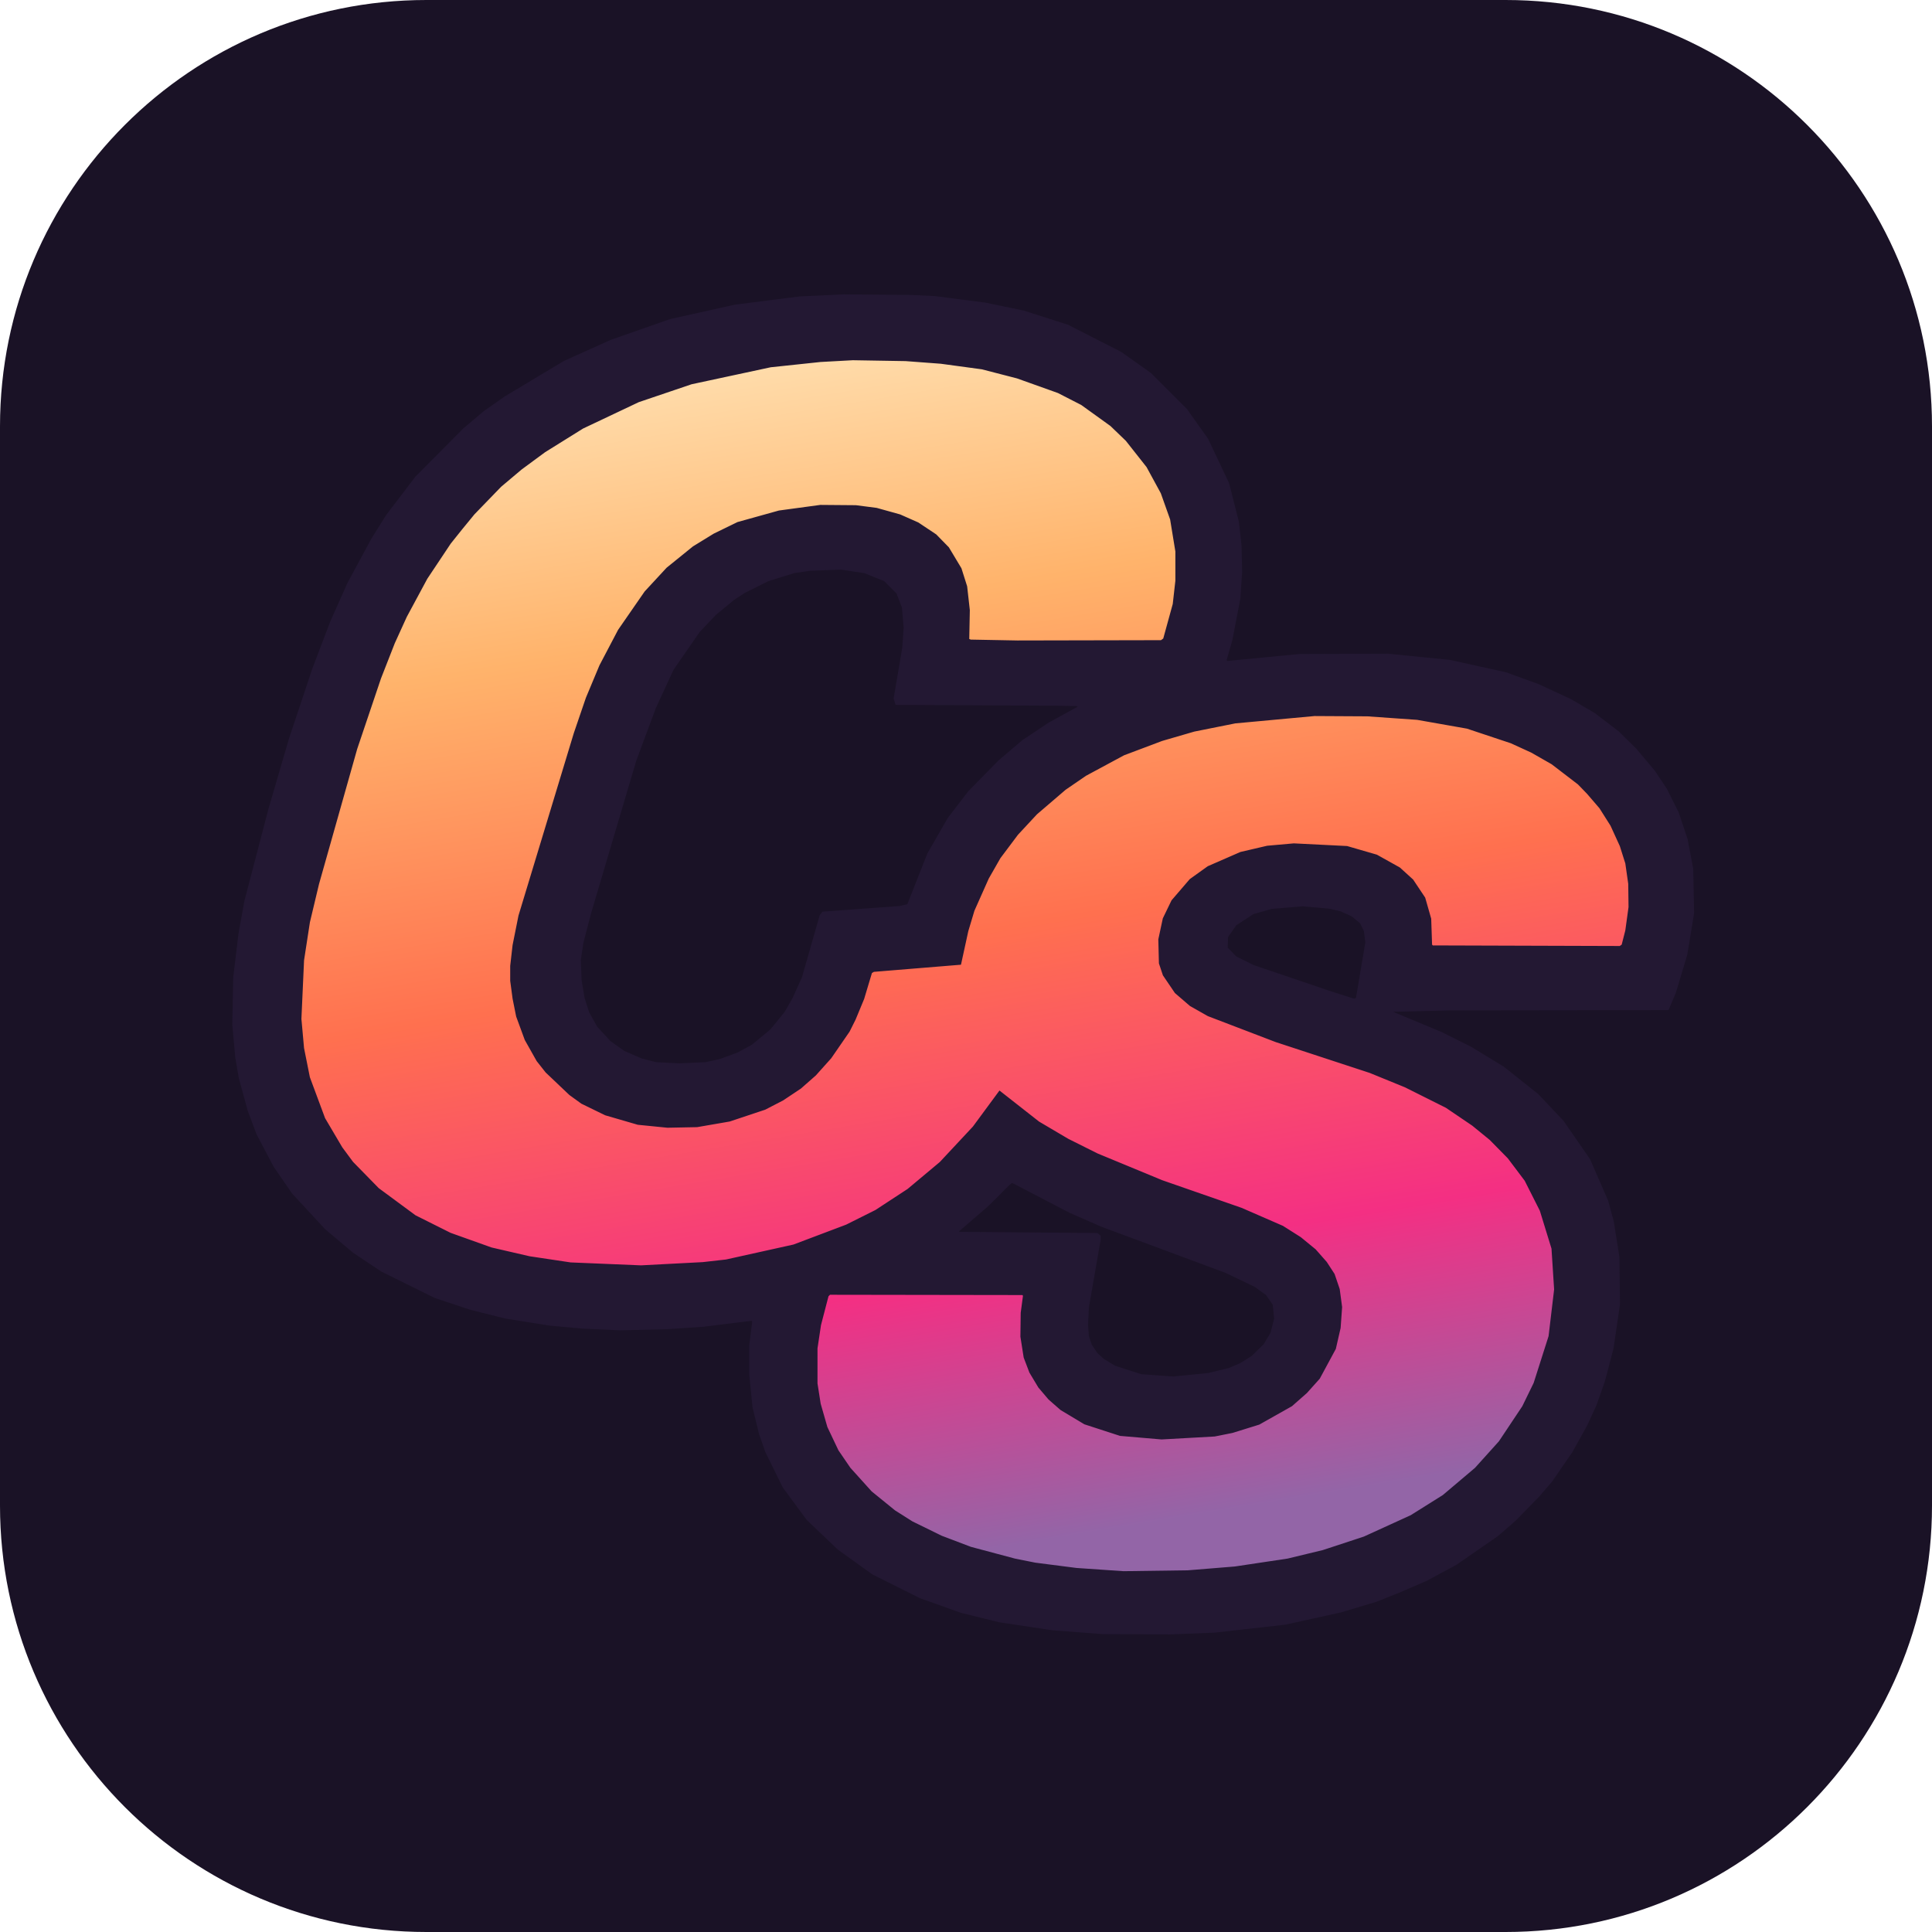
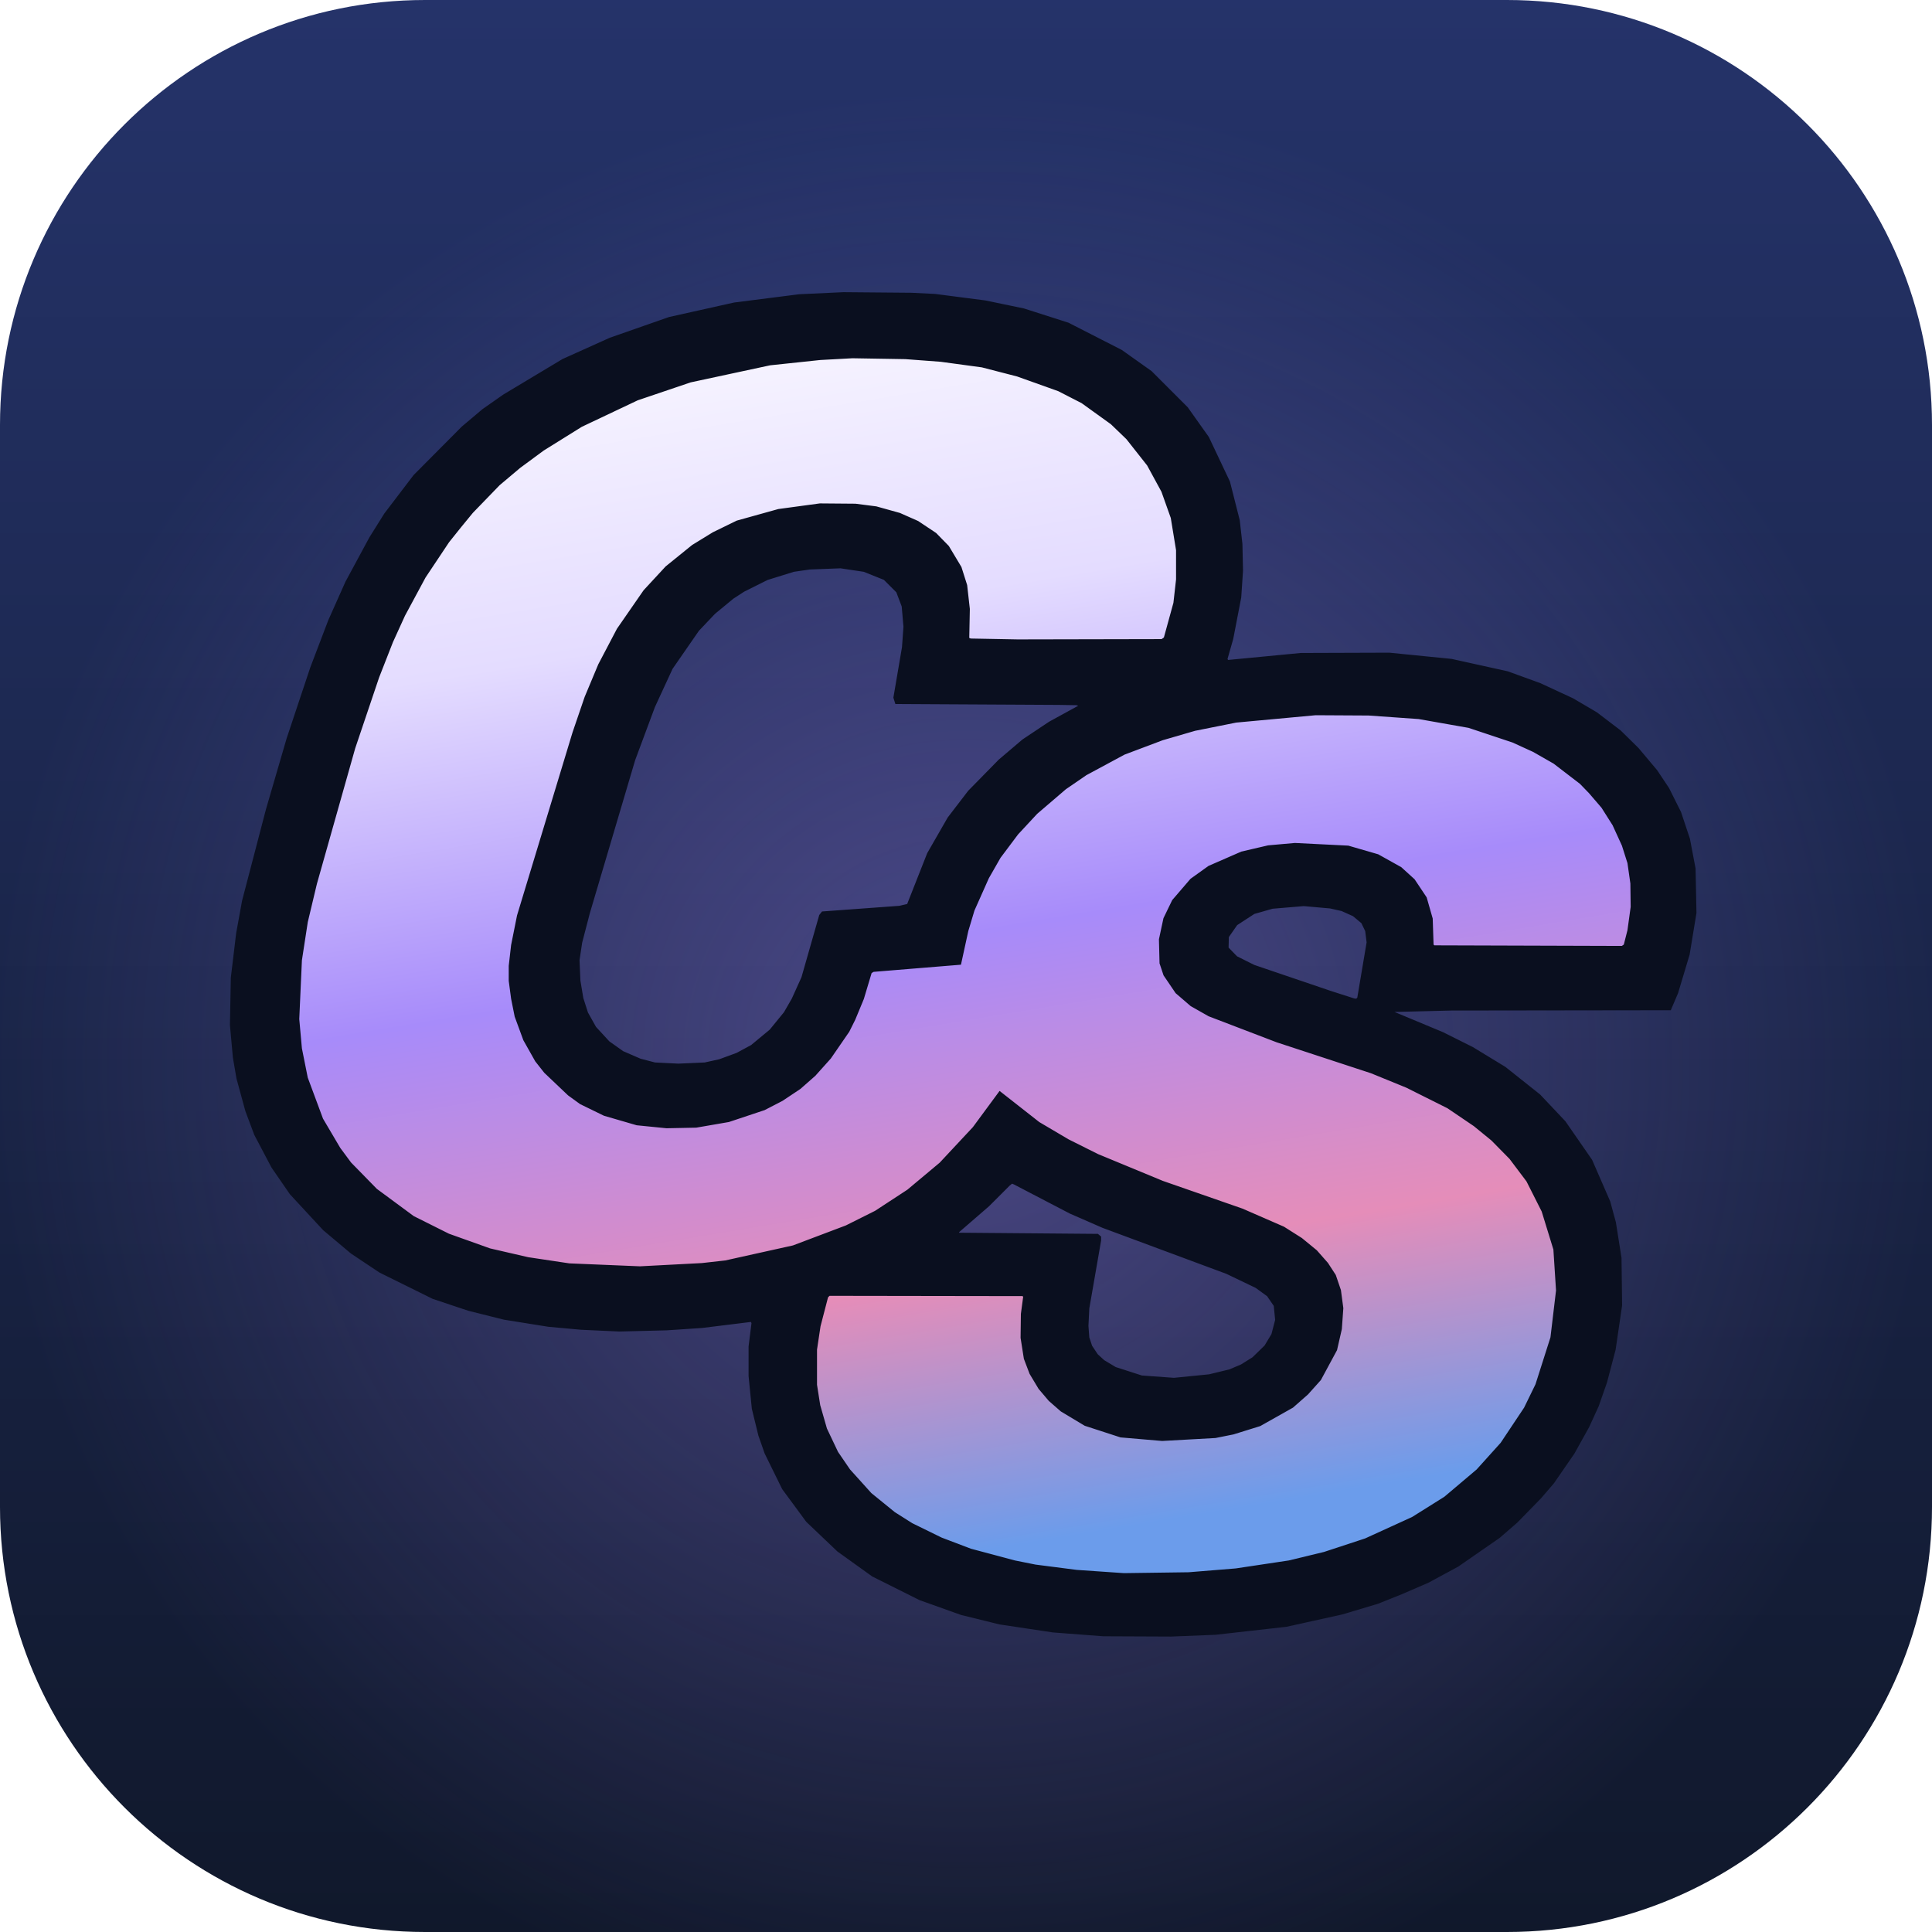
- <svg xmlns="http://www.w3.org/2000/svg" viewBox="0 0 657 657">
+ <svg xmlns="http://www.w3.org/2000/svg" viewBox="0 0 1000 1000">
  <defs>
    <linearGradient id="f" x1="0" y1="0" x2="0.18" y2="1">
-       <stop offset="0" stop-color="#fff4d0" />
-       <stop offset=".3" stop-color="#ffb36b" />
-       <stop offset=".55" stop-color="#ff704f" />
-       <stop offset=".8" stop-color="#f42f83" />
-       <stop offset="1" stop-color="#9365a7" />
+       <stop offset="0" stop-color="#ffffff" />
+       <stop offset=".3" stop-color="#e4dcff" />
+       <stop offset=".55" stop-color="#a78bfa" />
+       <stop offset=".8" stop-color="#e58db9" />
+       <stop offset="1" stop-color="#6b9ceb" />
    </linearGradient>
+     <linearGradient id="t" x1="0" y1="0" x2="0" y2="1">
+       <stop offset="0" stop-color="#25336a" />
+       <stop offset="1" stop-color="#10182b" />
+     </linearGradient>
+     <radialGradient id="g" cx=".5" cy=".55" r=".5">
+       <stop offset="0" stop-color="#a78bfa" stop-opacity=".35" />
+       <stop offset="1" stop-color="#a78bfa" stop-opacity="0" />
+     </radialGradient>
  </defs>
-   <rect width="657" height="657" rx="145" fill="#1a1226" />
-   <g transform="translate(60.0 80.5)">
+   <rect width="1000" height="1000" rx="220" fill="url(#t)" />
+   <rect width="1000" height="1000" rx="220" fill="url(#g)" />
+   <g transform="translate(90.0 121.3) scale(1.527)">
    <path d="M212.0 20.9 190.0 23.7 168.0 28.6 148.0 35.6 132.0 42.8 112.0 54.8 105.0 59.7 98.0 65.6 81.7 82.0 71.8 95.0 66.8 103.0 58.7 118.0 52.9 131.0 46.8 147.0 38.8 171.0 31.8 195.0 23.7 226.0 21.7 237.0 19.9 252.0 19.6 268.0 20.6 279.0 21.8 286.0 24.8 297.0 27.8 305.0 33.6 316.0 39.8 325.0 51.0 337.1 60.4 345.0 70.0 351.4 88.0 360.3 100.0 364.3 112.0 367.3 127.0 369.7 138.0 370.7 151.0 371.3 167.0 370.9 179.0 370.1 196.0 368.0 196.4 369.0 195.4 377.0 195.4 387.0 196.5 398.0 198.7 407.0 200.8 413.0 206.7 425.0 214.8 436.0 225.3 446.0 237.0 454.4 253.0 462.4 267.0 467.4 280.0 470.6 298.0 473.3 315.0 474.6 338.0 474.7 353.0 474.1 377.0 471.4 396.0 467.2 408.0 463.6 416.0 460.4 425.0 456.5 435.0 451.1 449.0 441.4 455.0 436.2 463.0 428.0 467.3 423.0 474.2 413.0 479.2 404.0 482.4 397.0 485.2 389.0 488.1 378.0 490.3 363.0 490.1 347.0 488.2 335.0 486.3 328.0 480.2 314.0 471.2 301.0 462.7 292.0 451.0 282.7 440.0 276.0 430.0 271.0 413.2 264.0 412.9 263.0 433.0 262.5 507.0 262.4 509.3 257.0 513.2 244.0 515.5 230.0 515.2 215.0 513.3 205.0 510.3 196.0 506.3 188.0 502.3 182.0 496.0 174.5 490.0 168.6 482.0 162.5 474.0 157.8 463.0 152.7 452.0 148.7 433.0 144.5 412.0 142.4 382.0 142.5 357.0 144.9 356.5 144.0 358.5 137.0 361.2 123.0 361.8 114.0 361.6 105.0 360.7 97.0 357.4 84.0 350.3 69.0 343.2 59.0 331.0 46.8 321.0 39.7 303.0 30.5 288.0 25.7 275.0 23.0 258.0 20.8 250.0 20.4 227.0 20.2ZM215.5 113.0 226.0 112.6 234.0 113.8 241.0 116.6 245.4 121.0 247.3 126.0 247.9 133.0 247.4 140.0 244.5 157.0 245.0 158.6 300.0 158.9 306.0 159.0 307.0 159.3 307.4 160.0 297.0 165.7 288.0 171.7 280.0 178.5 269.7 189.0 262.8 198.0 255.9 210.0 249.0 227.5 246.0 228.2 220.0 230.1 219.3 231.0 213.3 252.0 210.0 259.3 207.3 264.0 202.4 270.0 196.0 275.3 191.0 278.0 185.0 280.2 180.0 281.3 171.0 281.7 163.0 281.3 158.0 280.0 152.0 277.4 147.2 274.0 142.6 269.0 139.8 264.0 138.2 259.0 137.2 253.0 136.9 246.0 137.8 240.0 140.4 230.0 155.8 178.0 162.5 160.0 168.5 147.0 177.5 134.0 183.0 128.2 189.3 123.0 193.0 120.6 201.0 116.6 210.0 113.8ZM372.3 228.0 383.0 227.1 392.0 227.9 396.0 228.8 400.0 230.6 403.0 233.1 404.4 236.0 404.9 240.0 401.7 259.0 401.0 259.7 400.0 259.6 391.9 257.0 366.0 248.2 360.0 245.2 356.9 242.0 357.0 238.0 360.0 233.7 366.0 229.8ZM282.9 322.0 284.0 321.1 285.0 321.5 304.0 331.4 315.0 336.2 357.0 351.8 367.0 356.6 371.0 359.5 373.4 363.0 373.9 368.0 372.6 373.0 370.2 377.0 366.0 381.1 362.0 383.6 358.0 385.3 351.0 387.0 339.0 388.2 328.0 387.4 319.0 384.5 315.0 382.1 312.7 380.0 310.7 377.0 309.7 374.0 309.4 370.0 309.7 364.0 313.7 341.0 313.7 340.0 313.0 339.4 265.7 339.0 265.5 338.0 275.9 329.0Z" fill="url(#f)" fill-rule="evenodd" />
-     <path d="M212.0 20.9 190.0 23.7 168.0 28.6 148.0 35.6 132.0 42.8 112.0 54.8 105.0 59.7 98.0 65.6 81.7 82.0 71.8 95.0 66.8 103.0 58.7 118.0 52.9 131.0 46.8 147.0 38.8 171.0 31.8 195.0 23.7 226.0 21.7 237.0 19.9 252.0 19.6 268.0 20.6 279.0 21.8 286.0 24.8 297.0 27.8 305.0 33.6 316.0 39.8 325.0 51.0 337.1 60.4 345.0 70.0 351.4 88.0 360.3 100.0 364.3 112.0 367.3 127.0 369.7 138.0 370.7 151.0 371.3 167.0 370.9 179.0 370.1 196.0 368.0 196.4 369.0 195.4 377.0 195.4 387.0 196.5 398.0 198.7 407.0 200.8 413.0 206.7 425.0 214.8 436.0 225.3 446.0 237.0 454.4 253.0 462.4 267.0 467.4 280.0 470.6 298.0 473.3 315.0 474.6 338.0 474.7 353.0 474.1 377.0 471.4 396.0 467.2 408.0 463.6 416.0 460.4 425.0 456.5 435.0 451.1 449.0 441.4 455.0 436.2 463.0 428.0 467.3 423.0 474.2 413.0 479.2 404.0 482.4 397.0 485.2 389.0 488.1 378.0 490.3 363.0 490.1 347.0 488.2 335.0 486.3 328.0 480.2 314.0 471.2 301.0 462.7 292.0 451.0 282.7 440.0 276.0 430.0 271.0 413.2 264.0 412.9 263.0 433.0 262.5 507.0 262.4 509.3 257.0 513.2 244.0 515.5 230.0 515.2 215.0 513.3 205.0 510.3 196.0 506.3 188.0 502.3 182.0 496.0 174.5 490.0 168.6 482.0 162.5 474.0 157.8 463.0 152.7 452.0 148.7 433.0 144.5 412.0 142.4 382.0 142.5 357.0 144.9 356.5 144.0 358.5 137.0 361.2 123.0 361.8 114.0 361.6 105.0 360.7 97.0 357.4 84.0 350.3 69.0 343.2 59.0 331.0 46.8 321.0 39.7 303.0 30.5 288.0 25.7 275.0 23.0 258.0 20.8 250.0 20.4 227.0 20.2ZM219.0 42.0 230.0 41.4 248.0 41.7 260.0 42.6 274.0 44.5 286.0 47.6 300.0 52.6 308.0 56.7 318.0 63.9 323.3 69.0 330.4 78.0 335.3 87.0 338.5 96.0 340.3 107.0 340.3 117.0 339.4 125.0 336.1 137.0 335.0 137.8 286.0 137.9 270.0 137.6 269.0 137.2 269.2 127.0 268.3 119.0 266.4 113.0 262.2 106.0 258.0 101.7 252.0 97.7 245.9 95.0 238.0 92.8 231.0 91.9 219.0 91.8 205.0 93.7 191.0 97.6 183.0 101.5 176.0 105.8 167.1 113.0 159.7 121.0 150.7 134.0 144.4 146.0 139.8 157.0 135.7 169.0 116.9 231.0 114.9 241.0 114.1 248.0 114.1 253.0 114.9 259.0 116.1 265.0 119.0 272.9 123.0 280.0 126.0 283.8 134.0 291.4 138.0 294.3 146.0 298.2 157.0 301.4 167.0 302.4 177.0 302.2 188.0 300.3 200.0 296.3 206.0 293.2 212.0 289.2 217.0 284.8 222.2 279.0 228.4 270.0 230.4 266.0 233.3 259.0 236.0 250.0 237.0 249.4 266.3 247.0 268.7 236.0 270.8 229.0 275.7 218.0 279.7 211.0 285.7 203.0 292.2 196.0 302.0 187.6 309.0 182.8 322.0 175.8 335.0 170.9 346.0 167.7 360.0 164.9 387.0 162.4 405.0 162.5 422.0 163.7 439.0 166.7 454.0 171.7 461.0 174.9 468.0 178.9 477.0 185.8 480.1 189.0 484.4 194.0 488.2 200.0 491.4 207.0 493.3 213.0 494.3 220.0 494.4 228.0 493.3 236.0 492.0 241.1 491.0 241.8 427.0 241.6 426.4 241.0 426.1 232.0 424.1 225.0 420.1 219.0 415.7 215.0 408.0 210.7 398.0 207.8 380.0 206.9 371.0 207.7 362.0 209.8 351.0 214.6 345.0 218.9 338.9 226.0 336.0 232.0 334.5 239.0 334.7 247.0 336.0 250.9 340.0 256.8 345.0 261.1 351.0 264.5 374.0 273.3 406.0 283.8 418.0 288.7 432.0 295.7 441.0 301.8 447.0 306.7 453.2 313.0 459.0 320.7 464.2 331.0 468.2 344.0 469.1 358.0 467.2 374.0 462.1 390.0 458.2 398.0 450.2 410.0 442.0 419.1 431.0 428.4 420.0 435.3 404.0 442.6 390.0 447.2 378.0 450.1 360.0 452.8 344.0 454.1 322.0 454.4 306.0 453.3 292.0 451.5 285.0 450.1 270.0 446.1 260.0 442.3 250.0 437.4 244.0 433.6 236.0 427.1 228.7 419.0 224.6 413.0 220.8 405.0 218.5 397.0 217.4 390.0 217.4 378.0 218.6 370.0 221.2 360.0 222.0 359.2 288.0 359.3 288.5 360.0 287.7 366.0 287.6 374.0 288.7 381.0 290.6 386.0 293.6 391.0 297.0 395.0 301.0 398.5 309.0 403.3 321.0 407.2 335.0 408.4 353.0 407.4 359.0 406.2 368.0 403.4 379.0 397.2 384.0 392.8 388.3 388.0 393.7 378.0 395.3 371.0 395.8 364.0 395.0 358.0 393.3 353.0 390.7 349.0 387.0 344.8 382.0 340.7 376.0 336.9 362.0 330.8 335.0 321.4 313.0 312.3 303.0 307.3 293.0 301.4 280.0 291.2 271.3 303.0 260.0 315.1 249.0 324.3 238.0 331.5 228.0 336.5 210.0 343.3 187.0 348.4 179.0 349.3 158.0 350.4 134.0 349.4 120.0 347.3 107.0 344.3 93.0 339.3 81.0 333.3 68.4 324.0 59.6 315.0 55.9 310.0 50.0 300.0 44.8 286.0 42.8 276.0 41.9 266.0 42.8 246.0 44.8 233.0 47.9 220.0 60.9 174.0 69.0 150.0 73.7 138.0 77.8 129.0 84.8 116.0 92.8 104.0 96.8 99.0 100.9 94.0 110.0 84.6 117.0 78.7 125.0 72.8 138.0 64.7 157.0 55.7 175.0 49.6 202.0 43.8ZM215.5 113.0 226.0 112.6 234.0 113.8 241.0 116.6 245.4 121.0 247.3 126.0 247.9 133.0 247.4 140.0 244.5 157.0 245.0 158.6 300.0 158.9 306.0 159.0 307.0 159.3 307.4 160.0 297.0 165.7 288.0 171.7 280.0 178.5 269.7 189.0 262.8 198.0 255.9 210.0 249.0 227.5 246.0 228.2 220.0 230.1 219.3 231.0 213.3 252.0 210.0 259.3 207.3 264.0 202.4 270.0 196.0 275.3 191.0 278.0 185.0 280.2 180.0 281.3 171.0 281.7 163.0 281.3 158.0 280.0 152.0 277.4 147.2 274.0 142.6 269.0 139.8 264.0 138.2 259.0 137.2 253.0 136.9 246.0 137.8 240.0 140.4 230.0 155.8 178.0 162.5 160.0 168.5 147.0 177.5 134.0 183.0 128.2 189.3 123.0 193.0 120.6 201.0 116.6 210.0 113.8ZM372.3 228.0 383.0 227.1 392.0 227.9 396.0 228.8 400.0 230.6 403.0 233.1 404.4 236.0 404.9 240.0 401.7 259.0 401.0 259.7 400.0 259.6 391.9 257.0 366.0 248.2 360.0 245.2 356.9 242.0 357.0 238.0 360.0 233.7 366.0 229.8ZM282.9 322.0 284.0 321.1 285.0 321.5 304.0 331.4 315.0 336.2 357.0 351.8 367.0 356.6 371.0 359.5 373.4 363.0 373.9 368.0 372.6 373.0 370.2 377.0 366.0 381.1 362.0 383.6 358.0 385.3 351.0 387.0 339.0 388.2 328.0 387.4 319.0 384.5 315.0 382.1 312.7 380.0 310.7 377.0 309.7 374.0 309.4 370.0 309.7 364.0 313.7 341.0 313.7 340.0 313.0 339.4 265.7 339.0 265.5 338.0 275.9 329.0Z" fill="#231833" stroke="#231833" stroke-width="1.2" fill-rule="evenodd" />
+     <path d="M212.0 20.9 190.0 23.7 168.0 28.6 148.0 35.6 132.0 42.8 112.0 54.8 105.0 59.7 98.0 65.6 81.7 82.0 71.8 95.0 66.8 103.0 58.7 118.0 52.9 131.0 46.8 147.0 38.8 171.0 31.8 195.0 23.7 226.0 21.7 237.0 19.9 252.0 19.6 268.0 20.6 279.0 21.8 286.0 24.8 297.0 27.8 305.0 33.6 316.0 39.8 325.0 51.0 337.1 60.4 345.0 70.0 351.4 88.0 360.3 100.0 364.3 112.0 367.3 127.0 369.7 138.0 370.7 151.0 371.3 167.0 370.9 179.0 370.1 196.0 368.0 196.4 369.0 195.4 377.0 195.4 387.0 196.5 398.0 198.7 407.0 200.8 413.0 206.7 425.0 214.8 436.0 225.3 446.0 237.0 454.4 253.0 462.4 267.0 467.4 280.0 470.6 298.0 473.3 315.0 474.6 338.0 474.7 353.0 474.1 377.0 471.4 396.0 467.2 408.0 463.6 416.0 460.4 425.0 456.5 435.0 451.1 449.0 441.4 455.0 436.2 463.0 428.0 467.3 423.0 474.2 413.0 479.2 404.0 482.4 397.0 485.2 389.0 488.1 378.0 490.3 363.0 490.1 347.0 488.2 335.0 486.3 328.0 480.2 314.0 471.2 301.0 462.7 292.0 451.0 282.7 440.0 276.0 430.0 271.0 413.2 264.0 412.9 263.0 433.0 262.5 507.0 262.4 509.3 257.0 513.2 244.0 515.5 230.0 515.2 215.0 513.3 205.0 510.3 196.0 506.3 188.0 502.3 182.0 496.0 174.5 490.0 168.6 482.0 162.5 474.0 157.8 463.0 152.7 452.0 148.7 433.0 144.5 412.0 142.4 382.0 142.5 357.0 144.9 356.5 144.0 358.5 137.0 361.2 123.0 361.8 114.0 361.6 105.0 360.7 97.0 357.4 84.0 350.3 69.0 343.2 59.0 331.0 46.8 321.0 39.7 303.0 30.5 288.0 25.7 275.0 23.0 258.0 20.8 250.0 20.4 227.0 20.2ZM219.0 42.0 230.0 41.4 248.0 41.7 260.0 42.6 274.0 44.5 286.0 47.6 300.0 52.6 308.0 56.7 318.0 63.9 323.3 69.0 330.4 78.0 335.3 87.0 338.5 96.0 340.3 107.0 340.3 117.0 339.4 125.0 336.1 137.0 335.0 137.8 286.0 137.9 270.0 137.6 269.0 137.2 269.2 127.0 268.3 119.0 266.4 113.0 262.2 106.0 258.0 101.7 252.0 97.7 245.9 95.0 238.0 92.8 231.0 91.9 219.0 91.8 205.0 93.7 191.0 97.6 183.0 101.5 176.0 105.8 167.1 113.0 159.7 121.0 150.7 134.0 144.4 146.0 139.8 157.0 135.7 169.0 116.9 231.0 114.9 241.0 114.1 248.0 114.1 253.0 114.9 259.0 116.1 265.0 119.0 272.9 123.0 280.0 126.0 283.8 134.0 291.4 138.0 294.3 146.0 298.2 157.0 301.4 167.0 302.4 177.0 302.2 188.0 300.3 200.0 296.3 206.0 293.2 212.0 289.2 217.0 284.8 222.2 279.0 228.4 270.0 230.4 266.0 233.3 259.0 236.0 250.0 237.0 249.4 266.3 247.0 268.7 236.0 270.8 229.0 275.7 218.0 279.7 211.0 285.7 203.0 292.2 196.0 302.0 187.6 309.0 182.8 322.0 175.8 335.0 170.9 346.0 167.7 360.0 164.9 387.0 162.4 405.0 162.5 422.0 163.7 439.0 166.7 454.0 171.7 461.0 174.9 468.0 178.9 477.0 185.8 480.1 189.0 484.4 194.0 488.2 200.0 491.4 207.0 493.3 213.0 494.3 220.0 494.4 228.0 493.3 236.0 492.0 241.1 491.0 241.8 427.0 241.6 426.4 241.0 426.1 232.0 424.1 225.0 420.1 219.0 415.7 215.0 408.0 210.7 398.0 207.8 380.0 206.9 371.0 207.7 362.0 209.8 351.0 214.6 345.0 218.9 338.9 226.0 336.0 232.0 334.5 239.0 334.7 247.0 336.0 250.9 340.0 256.8 345.0 261.1 351.0 264.5 374.0 273.3 406.0 283.8 418.0 288.7 432.0 295.7 441.0 301.8 447.0 306.7 453.2 313.0 459.0 320.7 464.2 331.0 468.2 344.0 469.1 358.0 467.2 374.0 462.1 390.0 458.2 398.0 450.2 410.0 442.0 419.1 431.0 428.4 420.0 435.3 404.0 442.6 390.0 447.2 378.0 450.1 360.0 452.8 344.0 454.1 322.0 454.4 306.0 453.3 292.0 451.5 285.0 450.1 270.0 446.1 260.0 442.3 250.0 437.4 244.0 433.6 236.0 427.1 228.7 419.0 224.6 413.0 220.8 405.0 218.5 397.0 217.4 390.0 217.4 378.0 218.6 370.0 221.2 360.0 222.0 359.2 288.0 359.3 288.5 360.0 287.7 366.0 287.6 374.0 288.7 381.0 290.6 386.0 293.6 391.0 297.0 395.0 301.0 398.5 309.0 403.3 321.0 407.2 335.0 408.4 353.0 407.4 359.0 406.2 368.0 403.4 379.0 397.2 384.0 392.8 388.3 388.0 393.7 378.0 395.3 371.0 395.8 364.0 395.0 358.0 393.3 353.0 390.7 349.0 387.0 344.8 382.0 340.7 376.0 336.9 362.0 330.8 335.0 321.4 313.0 312.3 303.0 307.3 293.0 301.4 280.0 291.2 271.3 303.0 260.0 315.1 249.0 324.3 238.0 331.5 228.0 336.5 210.0 343.3 187.0 348.4 179.0 349.3 158.0 350.4 134.0 349.4 120.0 347.3 107.0 344.3 93.0 339.3 81.0 333.3 68.4 324.0 59.6 315.0 55.9 310.0 50.0 300.0 44.8 286.0 42.8 276.0 41.9 266.0 42.8 246.0 44.8 233.0 47.9 220.0 60.9 174.0 69.0 150.0 73.7 138.0 77.8 129.0 84.8 116.0 92.8 104.0 96.8 99.0 100.9 94.0 110.0 84.6 117.0 78.7 125.0 72.8 138.0 64.7 157.0 55.7 175.0 49.6 202.0 43.8ZM215.5 113.0 226.0 112.6 234.0 113.8 241.0 116.6 245.4 121.0 247.3 126.0 247.9 133.0 247.4 140.0 244.5 157.0 245.0 158.6 300.0 158.9 306.0 159.0 307.0 159.3 307.4 160.0 297.0 165.7 288.0 171.7 280.0 178.5 269.7 189.0 262.8 198.0 255.9 210.0 249.0 227.5 246.0 228.2 220.0 230.1 219.3 231.0 213.3 252.0 210.0 259.3 207.3 264.0 202.4 270.0 196.0 275.3 191.0 278.0 185.0 280.2 180.0 281.3 171.0 281.7 163.0 281.3 158.0 280.0 152.0 277.4 147.2 274.0 142.6 269.0 139.8 264.0 138.2 259.0 137.2 253.0 136.9 246.0 137.8 240.0 140.4 230.0 155.8 178.0 162.5 160.0 168.5 147.0 177.5 134.0 183.0 128.2 189.3 123.0 193.0 120.6 201.0 116.6 210.0 113.8ZM372.3 228.0 383.0 227.1 392.0 227.9 396.0 228.8 400.0 230.6 403.0 233.1 404.4 236.0 404.9 240.0 401.7 259.0 401.0 259.7 400.0 259.6 391.9 257.0 366.0 248.2 360.0 245.2 356.9 242.0 357.0 238.0 360.0 233.7 366.0 229.8ZM282.9 322.0 284.0 321.1 285.0 321.5 304.0 331.4 315.0 336.2 357.0 351.8 367.0 356.6 371.0 359.5 373.4 363.0 373.9 368.0 372.6 373.0 370.2 377.0 366.0 381.1 362.0 383.6 358.0 385.3 351.0 387.0 339.0 388.2 328.0 387.4 319.0 384.5 315.0 382.1 312.7 380.0 310.7 377.0 309.7 374.0 309.4 370.0 309.7 364.0 313.7 341.0 313.7 340.0 313.0 339.4 265.7 339.0 265.5 338.0 275.9 329.0Z" fill="#0a0f1f" stroke="#0a0f1f" stroke-width="1.2" fill-rule="evenodd" />
  </g>
</svg>
